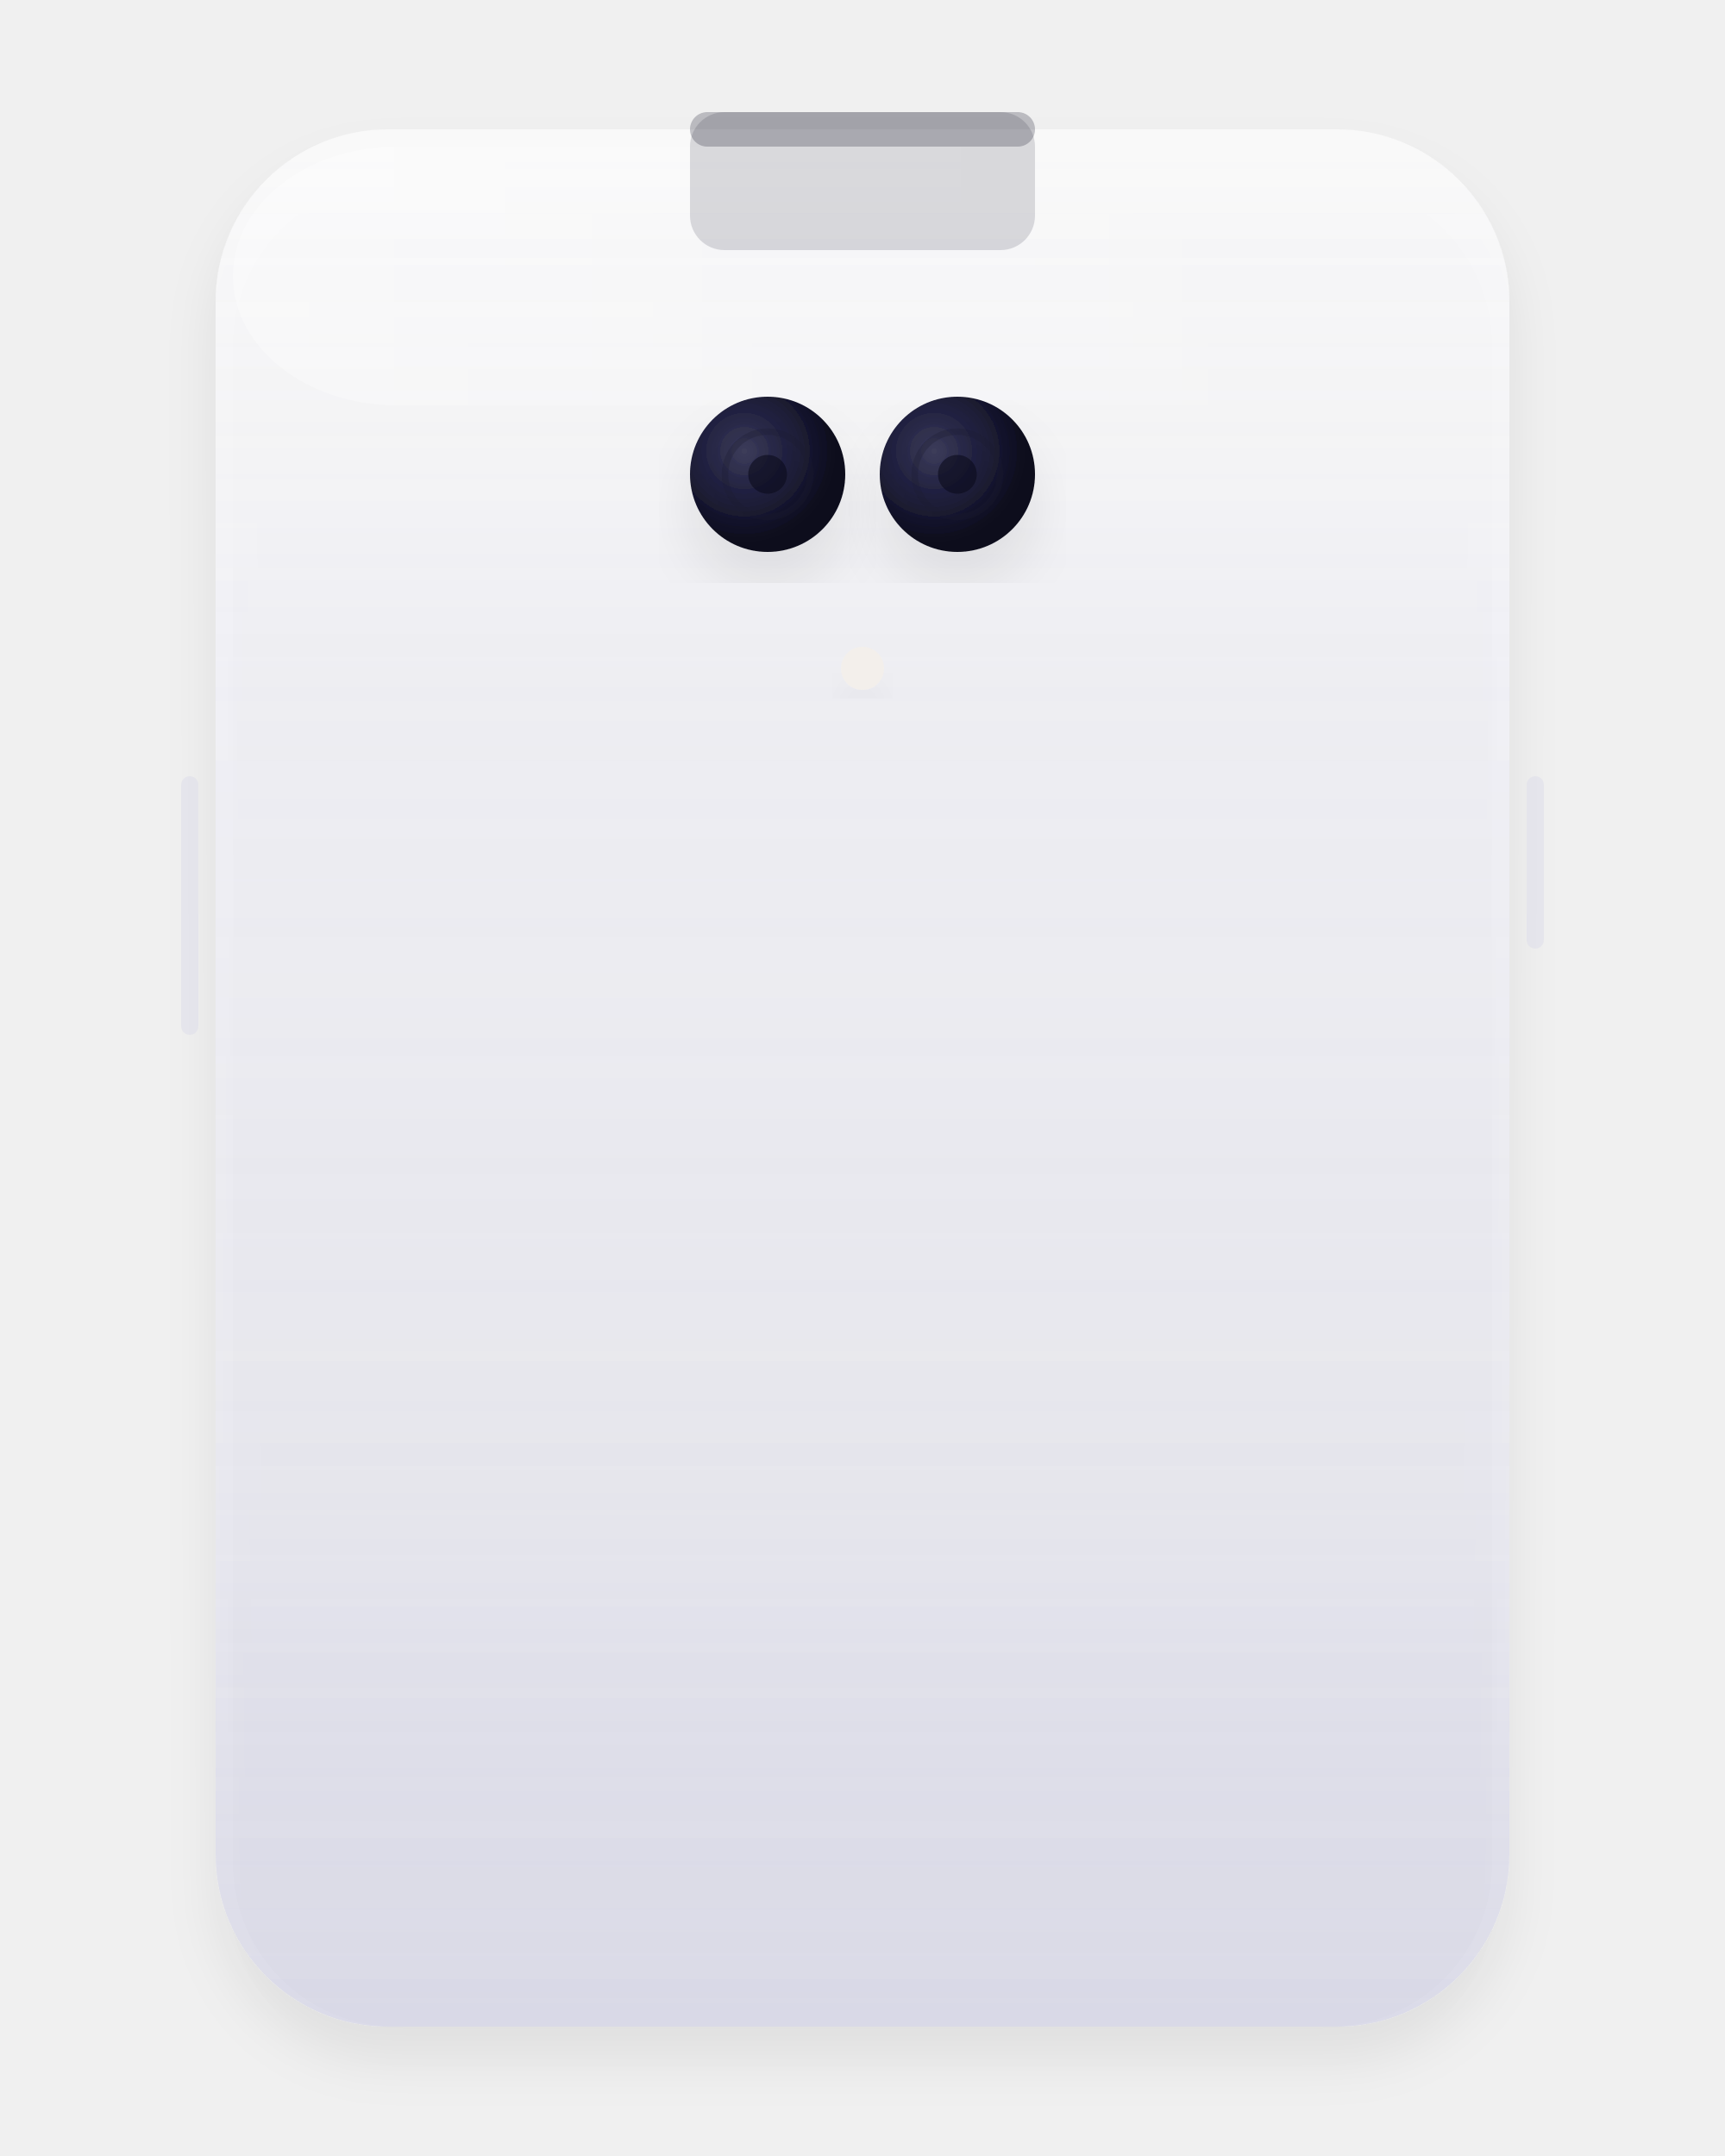
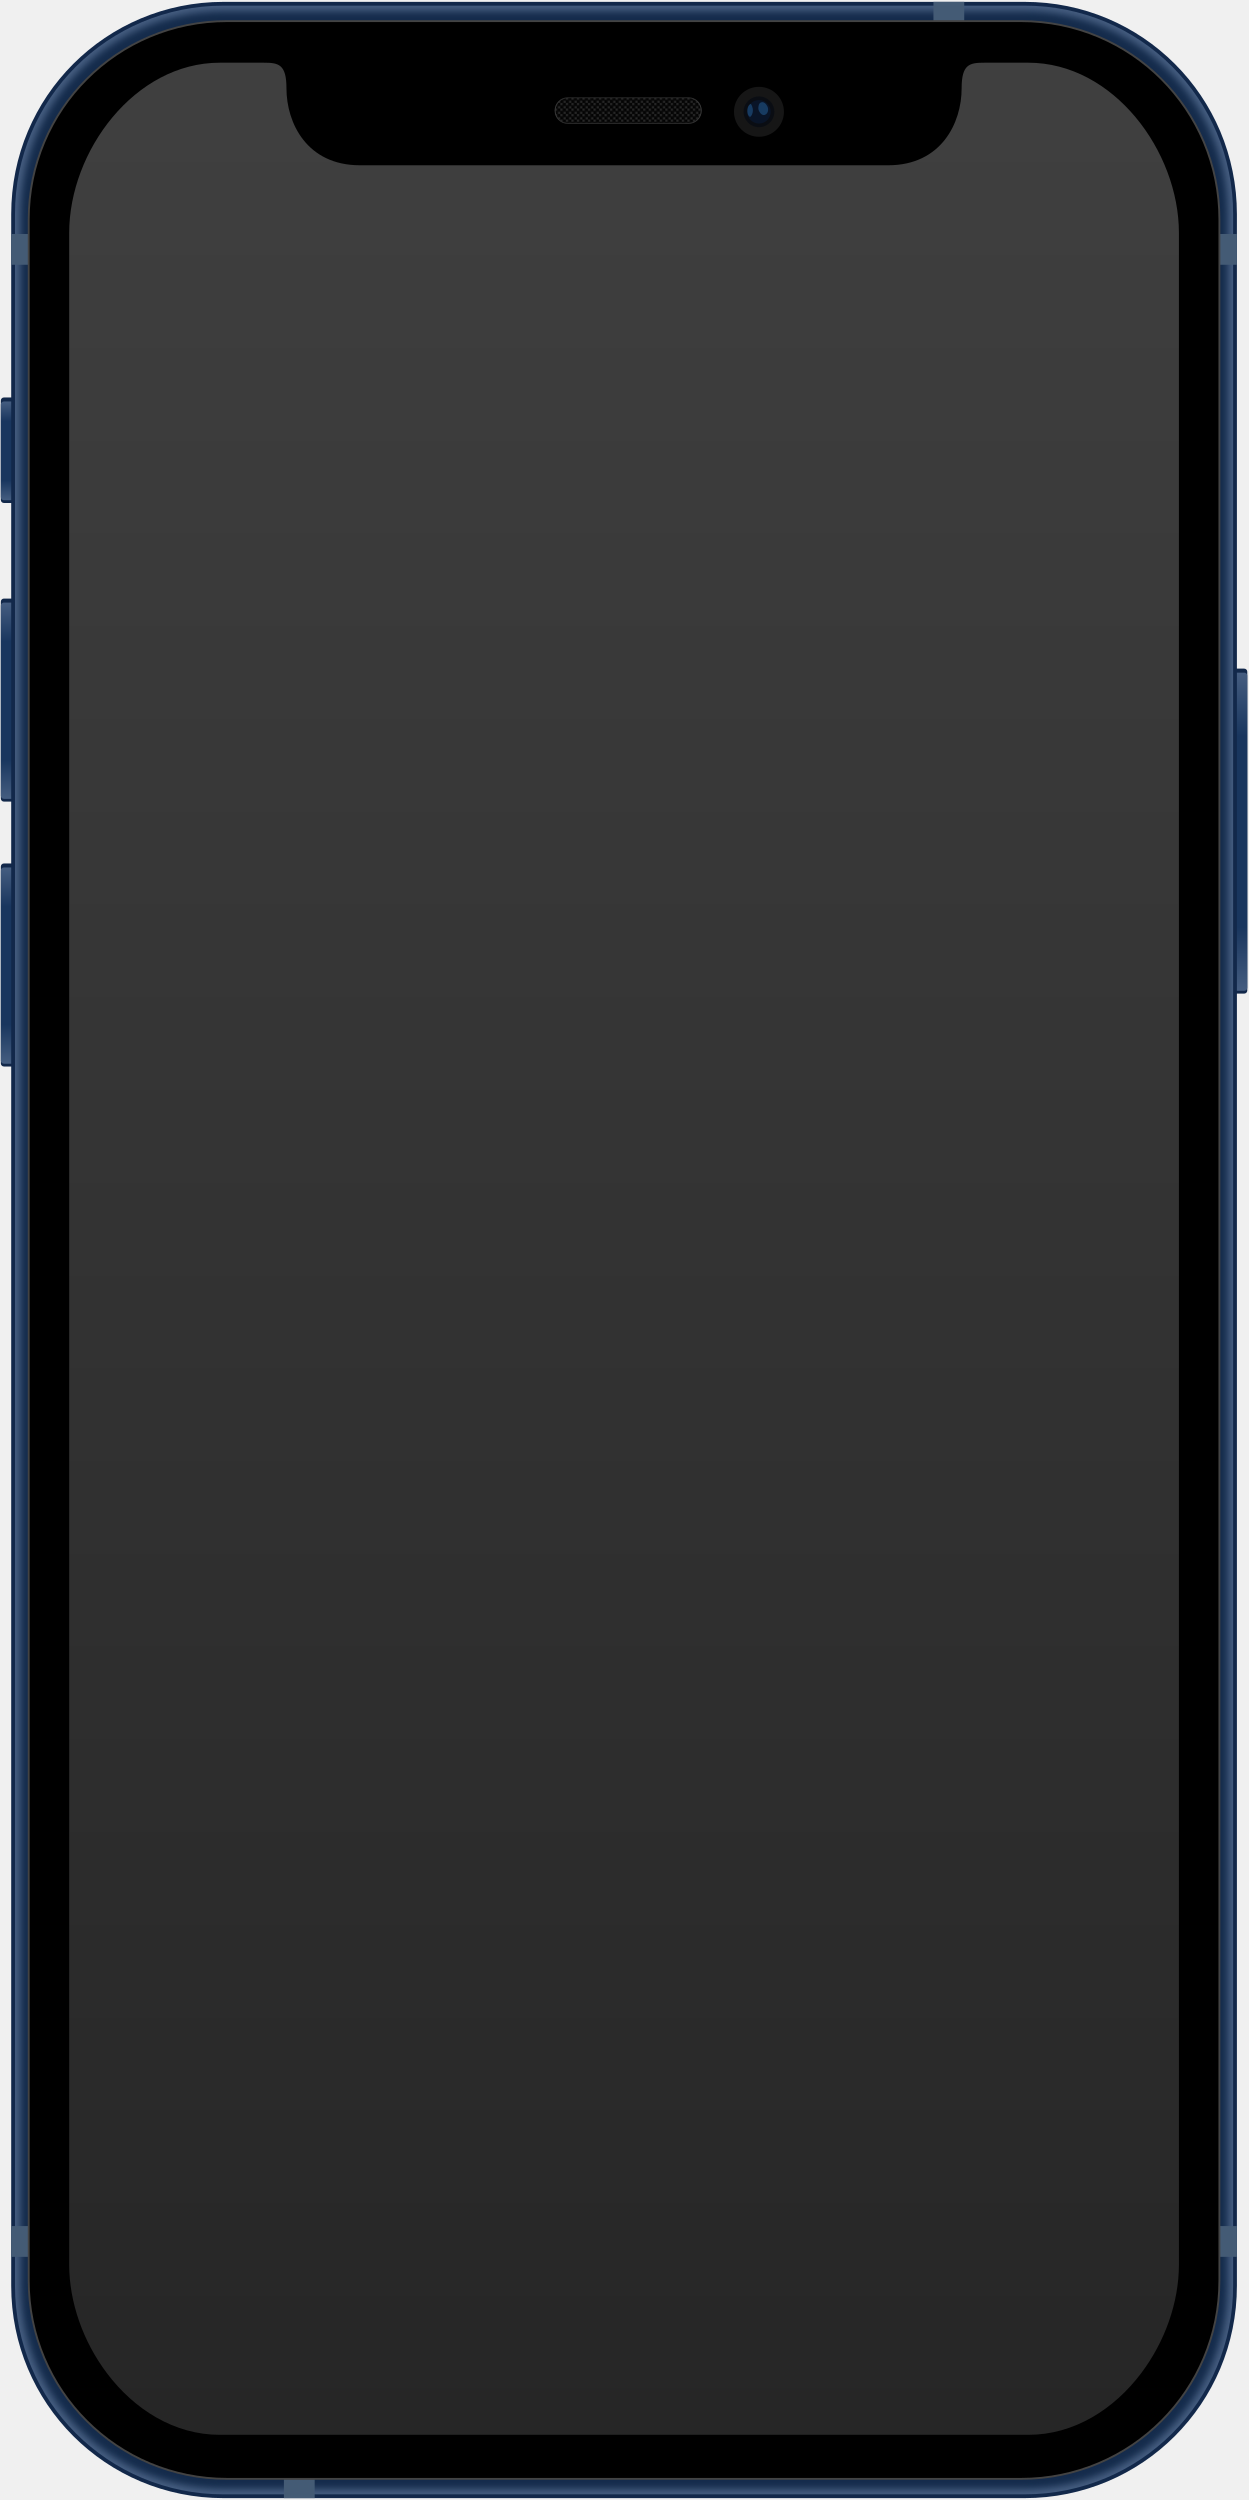
- <svg xmlns="http://www.w3.org/2000/svg" viewBox="0 0 400 500" width="400" height="500" aria-hidden="true">
-   <defs>
-     <linearGradient id="phoneBodyGrad_iphone-12-mini" x1="0%" y1="0%" x2="0%" y2="100%">
-       <stop offset="0%" stop-color="#fafafa" stop-opacity="0.95" />
-       <stop offset="30%" stop-color="#f0f0f5" stop-opacity="0.9" />
-       <stop offset="70%" stop-color="#e8e8f0" stop-opacity="0.85" />
-       <stop offset="100%" stop-color="#d8d8e8" stop-opacity="0.8" />
+ <svg xmlns="http://www.w3.org/2000/svg" xmlns:xlink="http://www.w3.org/1999/xlink" width="330" height="661" viewBox="0 0 87.312 174.89" version="1.1" id="svg8">
+   <defs id="defs2">
+     <linearGradient id="linearGradient821">
+       <stop style="stop-color:#000000;stop-opacity:1;" offset="0" id="stop817" />
+       <stop style="stop-color:#000000;stop-opacity:0;" offset="1" id="stop819" />
    </linearGradient>
-     <radialGradient id="lensGrad_iphone-12-mini" cx="35%" cy="35%" r="60%">
-       <stop offset="0%" stop-color="#2a2a4a" stop-opacity="0.9" />
-       <stop offset="40%" stop-color="#1a1a3a" stop-opacity="0.95" />
-       <stop offset="100%" stop-color="#0a0a1a" stop-opacity="1" />
-     </radialGradient>
-     <filter id="phoneShadow_iphone-12-mini" x="-20%" y="-20%" width="140%" height="140%">
-       <feDropShadow dx="0" dy="8" stdDeviation="6" flood-color="#000000" flood-opacity="0.08" />
+     <clipPath clipPathUnits="userSpaceOnUse" id="clipPath4960">
+       <path style="color:#000000;display:inline;overflow:visible;visibility:visible;opacity:1;vector-effect:none;fill:#ebebeb;fill-opacity:1;fill-rule:nonzero;stroke:none;stroke-width:1.276;stroke-linecap:round;stroke-linejoin:miter;stroke-miterlimit:4;stroke-dasharray:none;stroke-dashoffset:0;stroke-opacity:1;marker:none;enable-background:accumulate" d="m 56.734,2.014 c -29.679,0 -53.572,23.894 -53.572,53.572 V 666.029 c 0,29.679 23.894,53.572 53.572,53.572 H 303.266 c 29.679,0 53.572,-23.894 53.572,-53.572 V 55.586 c 0,-29.679 -23.894,-53.572 -53.572,-53.572 z M 55.311,5.992 H 304.689 c 26.582,0 47.982,21.398 47.982,47.98 V 668.209 c 0,26.582 -21.4,47.982 -47.982,47.982 H 55.311 c -26.582,0 -47.982,-21.4 -47.982,-47.982 V 53.973 c 0,-26.582 21.4,-47.98 47.982,-47.98 z" id="path4962" />
+     </clipPath>
+     <clipPath clipPathUnits="userSpaceOnUse" id="clipPath5059">
+       <path style="color:#000000;display:inline;overflow:visible;visibility:visible;opacity:1;vector-effect:none;fill:#ebebeb;fill-opacity:1;fill-rule:nonzero;stroke:none;stroke-width:1.276;stroke-linecap:round;stroke-linejoin:miter;stroke-miterlimit:4;stroke-dasharray:none;stroke-dashoffset:0;stroke-opacity:1;marker:none;enable-background:accumulate" d="m 56.734,2.014 c -29.679,0 -53.572,23.894 -53.572,53.572 V 666.029 c 0,29.679 23.894,53.572 53.572,53.572 H 303.266 c 29.679,0 53.572,-23.894 53.572,-53.572 V 55.586 c 0,-29.679 -23.894,-53.572 -53.572,-53.572 z M 55.311,5.992 H 304.689 c 26.582,0 47.982,21.398 47.982,47.98 V 668.209 c 0,26.582 -21.4,47.982 -47.982,47.982 H 55.311 c -26.582,0 -47.982,-21.4 -47.982,-47.982 V 53.973 c 0,-26.582 21.4,-47.98 47.982,-47.98 z" id="path5061" />
+     </clipPath>
+     <clipPath clipPathUnits="userSpaceOnUse" id="clipPath5401">
+       <rect style="color:#000000;display:inline;overflow:visible;visibility:visible;opacity:1;vector-effect:none;fill:#000000;fill-opacity:1;fill-rule:nonzero;stroke:none;stroke-width:0.026;stroke-linecap:round;stroke-linejoin:miter;stroke-miterlimit:4;stroke-dasharray:none;stroke-dashoffset:0;stroke-opacity:1;marker:none;enable-background:accumulate" id="rect5403" width="4.377" height="7.417" x="-13.878" y="25.857" ry="0.451" />
+     </clipPath>
+     <clipPath clipPathUnits="userSpaceOnUse" id="clipPath5589">
+       <path id="path5591" d="M 0.451,39.688 C 0.201,39.688 0,39.889 0,40.139 v 12.913 c 0,0.25 0.201,0.451 0.451,0.451 H 3.925 c 0.25,0 0.451,-0.201 0.451,-0.451 V 40.139 c 0,-0.25 -0.201,-0.451 -0.451,-0.451 z" style="color:#000000;display:inline;overflow:visible;visibility:visible;opacity:1;vector-effect:none;fill:#000000;fill-opacity:1;fill-rule:nonzero;stroke:none;stroke-width:0.026;stroke-linecap:round;stroke-linejoin:miter;stroke-miterlimit:4;stroke-dasharray:none;stroke-dashoffset:0;stroke-opacity:1;marker:none;enable-background:accumulate" />
+     </clipPath>
+     <clipPath clipPathUnits="userSpaceOnUse" id="clipPath5589-7">
+       <path id="path5591-5" d="M 0.451,39.688 C 0.201,39.688 0,39.889 0,40.139 v 12.913 c 0,0.25 0.201,0.451 0.451,0.451 H 3.925 c 0.25,0 0.451,-0.201 0.451,-0.451 V 40.139 c 0,-0.25 -0.201,-0.451 -0.451,-0.451 z" style="color:#000000;display:inline;overflow:visible;visibility:visible;opacity:1;vector-effect:none;fill:#000000;fill-opacity:1;fill-rule:nonzero;stroke:none;stroke-width:0.026;stroke-linecap:round;stroke-linejoin:miter;stroke-miterlimit:4;stroke-dasharray:none;stroke-dashoffset:0;stroke-opacity:1;marker:none;enable-background:accumulate" />
+     </clipPath>
+     <clipPath clipPathUnits="userSpaceOnUse" id="clipPath5738">
+       <path id="path5740" d="m 0.451,39.688 c -0.25,0 -0.451,0.201 -0.451,0.451 v 20.945 c 0,0.25 0.201,0.451 0.451,0.451 H 3.925 c 0.25,0 0.451,-0.201 0.451,-0.451 V 40.139 c 0,-0.25 -0.201,-0.451 -0.451,-0.451 z" style="color:#000000;display:inline;overflow:visible;visibility:visible;opacity:1;vector-effect:none;fill:#000000;fill-opacity:1;fill-rule:nonzero;stroke:none;stroke-width:0.026;stroke-linecap:round;stroke-linejoin:miter;stroke-miterlimit:4;stroke-dasharray:none;stroke-dashoffset:0;stroke-opacity:1;marker:none;enable-background:accumulate" />
+     </clipPath>
+     <clipPath clipPathUnits="userSpaceOnUse" id="clipPath922">
+       <rect style="opacity:1;vector-effect:none;fill:#474747;fill-opacity:1;fill-rule:nonzero;stroke:none;stroke-width:2.406;stroke-linecap:butt;stroke-linejoin:miter;stroke-miterlimit:4;stroke-dasharray:none;stroke-dashoffset:0;stroke-opacity:1" id="rect924" width="77.202" height="33.545" x="-67.752" y="-14.212" />
+     </clipPath>
+     <clipPath clipPathUnits="userSpaceOnUse" id="clipPath972">
+       <rect style="opacity:1;vector-effect:none;fill:#29ec68;fill-opacity:0.659;fill-rule:nonzero;stroke:none;stroke-width:38.345;stroke-linecap:butt;stroke-linejoin:miter;stroke-miterlimit:4;stroke-dasharray:none;stroke-dashoffset:0;stroke-opacity:1" id="rect974" width="253.12" height="506.594" x="-527.82" y="-172.671" />
+     </clipPath>
+     <mask maskUnits="userSpaceOnUse" id="mask1062">
+       <path style="color:#000000;display:inline;overflow:visible;visibility:visible;opacity:1;vector-effect:none;fill:none;fill-opacity:1;fill-rule:nonzero;stroke:#ffffff;stroke-width:0.053;stroke-linecap:round;stroke-linejoin:miter;stroke-miterlimit:4;stroke-dasharray:none;stroke-dashoffset:0;stroke-opacity:1;marker:none;enable-background:accumulate" d="m 42.747,7.262 c -0.399,0 -0.72,0.321 -0.72,0.72 0,0.399 0.321,0.72 0.72,0.72 h 9.922 c 0.399,0 0.72,-0.321 0.72,-0.72 0,-0.399 -0.321,-0.72 -0.72,-0.72 z" id="path1064" />
+     </mask>
+     <pattern patternUnits="userSpaceOnUse" width="1.172" height="1.172" patternTransform="matrix(0.2645833,0,0,0.2645833,-76.44569,-5.781264)" id="pattern2874">
+       <g transform="matrix(3.779527,0,0,3.779527,288.9286,-26.72098)" id="g2781">
+         <rect style="opacity:1;vector-effect:none;fill:#212121;fill-opacity:1;fill-rule:nonzero;stroke:none;stroke-width:0.037;stroke-linecap:butt;stroke-linejoin:miter;stroke-miterlimit:4;stroke-dasharray:none;stroke-dashoffset:0;stroke-opacity:1" id="rect2730" width="0.155" height="0.155" x="-76.446" y="7.07" />
+         <rect style="display:inline;opacity:1;vector-effect:none;fill:#212121;fill-opacity:1;fill-rule:nonzero;stroke:none;stroke-width:0.037;stroke-linecap:butt;stroke-linejoin:miter;stroke-miterlimit:4;stroke-dasharray:none;stroke-dashoffset:0;stroke-opacity:1" id="rect2730-5" width="0.155" height="0.155" x="-76.291" y="7.225" />
+         <rect style="display:inline;opacity:1;vector-effect:none;fill:#060606;fill-opacity:1;fill-rule:nonzero;stroke:none;stroke-width:0.037;stroke-linecap:butt;stroke-linejoin:miter;stroke-miterlimit:4;stroke-dasharray:none;stroke-dashoffset:0;stroke-opacity:1" id="rect2730-5-5" width="0.155" height="0.155" x="-76.291" y="7.07" />
+         <rect style="display:inline;opacity:1;vector-effect:none;fill:#060606;fill-opacity:1;fill-rule:nonzero;stroke:none;stroke-width:0.037;stroke-linecap:butt;stroke-linejoin:miter;stroke-miterlimit:4;stroke-dasharray:none;stroke-dashoffset:0;stroke-opacity:1" id="rect2730-5-5-0" width="0.155" height="0.155" x="-76.446" y="7.225" />
+       </g>
+     </pattern>
+     <clipPath clipPathUnits="userSpaceOnUse" id="clipPath5738-4">
+       <path id="path5740-9" d="m 0.451,39.688 c -0.25,0 -0.451,0.201 -0.451,0.451 v 20.945 c 0,0.25 0.201,0.451 0.451,0.451 H 3.925 c 0.25,0 0.451,-0.201 0.451,-0.451 V 40.139 c 0,-0.25 -0.201,-0.451 -0.451,-0.451 z" style="color:#000000;display:inline;overflow:visible;visibility:visible;opacity:1;vector-effect:none;fill:#000000;fill-opacity:1;fill-rule:nonzero;stroke:none;stroke-width:0.026;stroke-linecap:round;stroke-linejoin:miter;stroke-miterlimit:4;stroke-dasharray:none;stroke-dashoffset:0;stroke-opacity:1;marker:none;enable-background:accumulate" />
+     </clipPath>
+     <clipPath clipPathUnits="userSpaceOnUse" id="clipPath5401-9">
+       <rect style="color:#000000;display:inline;overflow:visible;visibility:visible;opacity:1;vector-effect:none;fill:#000000;fill-opacity:1;fill-rule:nonzero;stroke:none;stroke-width:0.026;stroke-linecap:round;stroke-linejoin:miter;stroke-miterlimit:4;stroke-dasharray:none;stroke-dashoffset:0;stroke-opacity:1;marker:none;enable-background:accumulate" id="rect5403-9" width="4.377" height="7.417" x="-13.878" y="25.857" ry="0.451" />
+     </clipPath>
+     <clipPath clipPathUnits="userSpaceOnUse" id="clipPath5589-3">
+       <path id="path5591-6" d="M 0.451,39.688 C 0.201,39.688 0,39.889 0,40.139 v 12.913 c 0,0.25 0.201,0.451 0.451,0.451 H 3.925 c 0.25,0 0.451,-0.201 0.451,-0.451 V 40.139 c 0,-0.25 -0.201,-0.451 -0.451,-0.451 z" style="color:#000000;display:inline;overflow:visible;visibility:visible;opacity:1;vector-effect:none;fill:#000000;fill-opacity:1;fill-rule:nonzero;stroke:none;stroke-width:0.026;stroke-linecap:round;stroke-linejoin:miter;stroke-miterlimit:4;stroke-dasharray:none;stroke-dashoffset:0;stroke-opacity:1;marker:none;enable-background:accumulate" />
+     </clipPath>
+     <clipPath clipPathUnits="userSpaceOnUse" id="clipPath5589-7-8">
+       <path id="path5591-5-3" d="M 0.451,39.688 C 0.201,39.688 0,39.889 0,40.139 v 12.913 c 0,0.25 0.201,0.451 0.451,0.451 H 3.925 c 0.25,0 0.451,-0.201 0.451,-0.451 V 40.139 c 0,-0.25 -0.201,-0.451 -0.451,-0.451 z" style="color:#000000;display:inline;overflow:visible;visibility:visible;opacity:1;vector-effect:none;fill:#000000;fill-opacity:1;fill-rule:nonzero;stroke:none;stroke-width:0.026;stroke-linecap:round;stroke-linejoin:miter;stroke-miterlimit:4;stroke-dasharray:none;stroke-dashoffset:0;stroke-opacity:1;marker:none;enable-background:accumulate" />
+     </clipPath>
+     <clipPath clipPathUnits="userSpaceOnUse" id="clipPath4960-5">
+       <path style="color:#000000;display:inline;overflow:visible;visibility:visible;opacity:1;vector-effect:none;fill:#ebebeb;fill-opacity:1;fill-rule:nonzero;stroke:none;stroke-width:1.276;stroke-linecap:round;stroke-linejoin:miter;stroke-miterlimit:4;stroke-dasharray:none;stroke-dashoffset:0;stroke-opacity:1;marker:none;enable-background:accumulate" d="m 56.734,2.014 c -29.679,0 -53.572,23.894 -53.572,53.572 V 666.029 c 0,29.679 23.894,53.572 53.572,53.572 H 303.266 c 29.679,0 53.572,-23.894 53.572,-53.572 V 55.586 c 0,-29.679 -23.894,-53.572 -53.572,-53.572 z M 55.311,5.992 H 304.689 c 26.582,0 47.982,21.398 47.982,47.98 V 668.209 c 0,26.582 -21.4,47.982 -47.982,47.982 H 55.311 c -26.582,0 -47.982,-21.4 -47.982,-47.982 V 53.973 c 0,-26.582 21.4,-47.98 47.982,-47.98 z" id="path4962-4" />
+     </clipPath>
+     <pattern patternUnits="userSpaceOnUse" width="1.172" height="1.172" patternTransform="matrix(0.2645833,0,0,0.2645833,-76.44569,-5.781264)" id="pattern2874-7">
+       <g transform="matrix(3.779527,0,0,3.779527,288.9286,-26.72098)" id="g2781-1">
+         <rect style="opacity:1;vector-effect:none;fill:#212121;fill-opacity:1;fill-rule:nonzero;stroke:none;stroke-width:0.037;stroke-linecap:butt;stroke-linejoin:miter;stroke-miterlimit:4;stroke-dasharray:none;stroke-dashoffset:0;stroke-opacity:1" id="rect2730-3" width="0.155" height="0.155" x="-76.446" y="7.07" />
+         <rect style="display:inline;opacity:1;vector-effect:none;fill:#212121;fill-opacity:1;fill-rule:nonzero;stroke:none;stroke-width:0.037;stroke-linecap:butt;stroke-linejoin:miter;stroke-miterlimit:4;stroke-dasharray:none;stroke-dashoffset:0;stroke-opacity:1" id="rect2730-5-8" width="0.155" height="0.155" x="-76.291" y="7.225" />
+         <rect style="display:inline;opacity:1;vector-effect:none;fill:#060606;fill-opacity:1;fill-rule:nonzero;stroke:none;stroke-width:0.037;stroke-linecap:butt;stroke-linejoin:miter;stroke-miterlimit:4;stroke-dasharray:none;stroke-dashoffset:0;stroke-opacity:1" id="rect2730-5-5-1" width="0.155" height="0.155" x="-76.291" y="7.07" />
+         <rect style="display:inline;opacity:1;vector-effect:none;fill:#060606;fill-opacity:1;fill-rule:nonzero;stroke:none;stroke-width:0.037;stroke-linecap:butt;stroke-linejoin:miter;stroke-miterlimit:4;stroke-dasharray:none;stroke-dashoffset:0;stroke-opacity:1" id="rect2730-5-5-0-1" width="0.155" height="0.155" x="-76.446" y="7.225" />
+       </g>
+     </pattern>
+     <clipPath clipPathUnits="userSpaceOnUse" id="clipPath948">
+       <rect style="opacity:1;vector-effect:none;fill:#000000;fill-opacity:1;fill-rule:nonzero;stroke:none;stroke-width:0.784;stroke-linecap:butt;stroke-linejoin:miter;stroke-miterlimit:4;stroke-dasharray:none;stroke-dashoffset:0;stroke-opacity:1" id="rect950" width="161.206" height="317.74" x="-280.931" y="-83.752" />
+     </clipPath>
+     <clipPath clipPathUnits="userSpaceOnUse" id="clipPath967">
+       <rect style="fill:#6ecb55;fill-opacity:0.54;stroke:none;stroke-width:0.405;stroke-linecap:round;stroke-linejoin:round" id="rect969" width="84.889" height="172.105" x="81.619" y="-32.79" />
+     </clipPath>
+     <mask maskUnits="userSpaceOnUse" id="mask2042">
+       <path style="color:#000000;display:inline;overflow:visible;visibility:visible;opacity:1;vector-effect:none;fill:none;fill-opacity:1;fill-rule:nonzero;stroke:#ffffff;stroke-width:0.063;stroke-linecap:round;stroke-linejoin:miter;stroke-miterlimit:4;stroke-dasharray:none;stroke-dashoffset:0;stroke-opacity:1;marker:none;enable-background:accumulate" d="m 43.128,7.262 c -0.559,0 -1.009,0.321 -1.009,0.72 0,0.399 0.45,0.72 1.009,0.72 h 9.482 c 0.559,0 1.009,-0.321 1.009,-0.72 0,-0.399 -0.45,-0.72 -1.009,-0.72 z" id="path2044" />
+     </mask>
+     <clipPath clipPathUnits="userSpaceOnUse" id="clipPath2353">
+       <rect style="display:inline;fill:none;fill-opacity:1;stroke:none;stroke-width:1;stroke-linecap:round;stroke-linejoin:round;stroke-miterlimit:4;stroke-dasharray:none;stroke-opacity:1" id="rect2355" width="355.617" height="728.326" x="2.192" y="-3.163" ry="55.641" />
+     </clipPath>
+     <clipPath clipPathUnits="userSpaceOnUse" id="clipPath2353-4">
+       <rect style="display:inline;fill:none;fill-opacity:1;stroke:none;stroke-width:1;stroke-linecap:round;stroke-linejoin:round;stroke-miterlimit:4;stroke-dasharray:none;stroke-opacity:1" id="rect2355-5" width="355.617" height="728.326" x="2.192" y="-3.163" ry="55.641" />
+     </clipPath>
+     <pattern patternUnits="userSpaceOnUse" width="1.172" height="1.172" patternTransform="matrix(0.2645833,0,0,0.2645833,-76.44569,-5.781264)" id="pattern2874-7-5">
+       <g transform="matrix(3.779527,0,0,3.779527,288.9286,-26.72098)" id="g2781-1-5">
+         <rect style="opacity:1;vector-effect:none;fill:#212121;fill-opacity:1;fill-rule:nonzero;stroke:none;stroke-width:0.037;stroke-linecap:butt;stroke-linejoin:miter;stroke-miterlimit:4;stroke-dasharray:none;stroke-dashoffset:0;stroke-opacity:1" id="rect2730-3-8" width="0.155" height="0.155" x="-76.446" y="7.07" />
+         <rect style="display:inline;opacity:1;vector-effect:none;fill:#212121;fill-opacity:1;fill-rule:nonzero;stroke:none;stroke-width:0.037;stroke-linecap:butt;stroke-linejoin:miter;stroke-miterlimit:4;stroke-dasharray:none;stroke-dashoffset:0;stroke-opacity:1" id="rect2730-5-8-4" width="0.155" height="0.155" x="-76.291" y="7.225" />
+         <rect style="display:inline;opacity:1;vector-effect:none;fill:#060606;fill-opacity:1;fill-rule:nonzero;stroke:none;stroke-width:0.037;stroke-linecap:butt;stroke-linejoin:miter;stroke-miterlimit:4;stroke-dasharray:none;stroke-dashoffset:0;stroke-opacity:1" id="rect2730-5-5-1-0" width="0.155" height="0.155" x="-76.291" y="7.07" />
+         <rect style="display:inline;opacity:1;vector-effect:none;fill:#060606;fill-opacity:1;fill-rule:nonzero;stroke:none;stroke-width:0.037;stroke-linecap:butt;stroke-linejoin:miter;stroke-miterlimit:4;stroke-dasharray:none;stroke-dashoffset:0;stroke-opacity:1" id="rect2730-5-5-0-1-9" width="0.155" height="0.155" x="-76.446" y="7.225" />
+       </g>
+     </pattern>
+     <mask maskUnits="userSpaceOnUse" id="mask2042-2">
+       <path style="color:#000000;display:inline;overflow:visible;visibility:visible;opacity:1;vector-effect:none;fill:none;fill-opacity:1;fill-rule:nonzero;stroke:#ffffff;stroke-width:0.063;stroke-linecap:round;stroke-linejoin:miter;stroke-miterlimit:4;stroke-dasharray:none;stroke-dashoffset:0;stroke-opacity:1;marker:none;enable-background:accumulate" d="m 43.128,7.262 c -0.559,0 -1.009,0.321 -1.009,0.72 0,0.399 0.45,0.72 1.009,0.72 h 9.482 c 0.559,0 1.009,-0.321 1.009,-0.72 0,-0.399 -0.45,-0.72 -1.009,-0.72 z" id="path2044-8" />
+     </mask>
+     <clipPath clipPathUnits="userSpaceOnUse" id="clipPath2898">
+       <rect style="fill:#404040;fill-opacity:1;stroke:none;stroke-width:3.173;stroke-linecap:round;stroke-linejoin:round;stroke-miterlimit:4;stroke-dasharray:none;stroke-opacity:1" id="rect2900" width="47.329" height="95.593" x="-261.86" y="-87.533" />
+     </clipPath>
+     <clipPath clipPathUnits="userSpaceOnUse" id="clipPath2918">
+       <rect style="fill:#404040;fill-opacity:1;stroke:none;stroke-width:1.873;stroke-linecap:round;stroke-linejoin:round;stroke-miterlimit:4;stroke-dasharray:none;stroke-opacity:1" id="rect2920" width="24.396" height="95.373" x="-148.082" y="31.03" />
+     </clipPath>
+     <pattern patternUnits="userSpaceOnUse" width="1.172" height="1.172" patternTransform="matrix(0.2645833,0,0,0.2645833,-76.44569,-5.781264)" id="pattern2874-7-5-5">
+       <g transform="matrix(3.779527,0,0,3.779527,288.9286,-26.72098)" id="g2781-1-5-9">
+         <rect style="opacity:1;vector-effect:none;fill:#212121;fill-opacity:1;fill-rule:nonzero;stroke:none;stroke-width:0.037;stroke-linecap:butt;stroke-linejoin:miter;stroke-miterlimit:4;stroke-dasharray:none;stroke-dashoffset:0;stroke-opacity:1" id="rect2730-3-8-4" width="0.155" height="0.155" x="-76.446" y="7.07" />
+         <rect style="display:inline;opacity:1;vector-effect:none;fill:#212121;fill-opacity:1;fill-rule:nonzero;stroke:none;stroke-width:0.037;stroke-linecap:butt;stroke-linejoin:miter;stroke-miterlimit:4;stroke-dasharray:none;stroke-dashoffset:0;stroke-opacity:1" id="rect2730-5-8-4-0" width="0.155" height="0.155" x="-76.291" y="7.225" />
+         <rect style="display:inline;opacity:1;vector-effect:none;fill:#060606;fill-opacity:1;fill-rule:nonzero;stroke:none;stroke-width:0.037;stroke-linecap:butt;stroke-linejoin:miter;stroke-miterlimit:4;stroke-dasharray:none;stroke-dashoffset:0;stroke-opacity:1" id="rect2730-5-5-1-0-5" width="0.155" height="0.155" x="-76.291" y="7.07" />
+         <rect style="display:inline;opacity:1;vector-effect:none;fill:#060606;fill-opacity:1;fill-rule:nonzero;stroke:none;stroke-width:0.037;stroke-linecap:butt;stroke-linejoin:miter;stroke-miterlimit:4;stroke-dasharray:none;stroke-dashoffset:0;stroke-opacity:1" id="rect2730-5-5-0-1-9-0" width="0.155" height="0.155" x="-76.446" y="7.225" />
+       </g>
+     </pattern>
+     <mask maskUnits="userSpaceOnUse" id="mask2042-2-4">
+       <path style="color:#000000;display:inline;overflow:visible;visibility:visible;opacity:1;vector-effect:none;fill:none;fill-opacity:1;fill-rule:nonzero;stroke:#ffffff;stroke-width:0.063;stroke-linecap:round;stroke-linejoin:miter;stroke-miterlimit:4;stroke-dasharray:none;stroke-dashoffset:0;stroke-opacity:1;marker:none;enable-background:accumulate" d="m 43.128,7.262 c -0.559,0 -1.009,0.321 -1.009,0.72 0,0.399 0.45,0.72 1.009,0.72 h 9.482 c 0.559,0 1.009,-0.321 1.009,-0.72 0,-0.399 -0.45,-0.72 -1.009,-0.72 z" id="path2044-8-2" />
+     </mask>
+     <clipPath clipPathUnits="userSpaceOnUse" id="clipPath2353-4-0">
+       <rect style="display:inline;fill:none;fill-opacity:1;stroke:none;stroke-width:1;stroke-linecap:round;stroke-linejoin:round;stroke-miterlimit:4;stroke-dasharray:none;stroke-opacity:1" id="rect2355-5-9" width="355.617" height="728.326" x="2.192" y="-3.163" ry="55.641" />
+     </clipPath>
+     <filter style="color-interpolation-filters:sRGB" id="filter2409" x="-0.007" width="1.013" y="-0.003" height="1.006">
+       <feGaussianBlur stdDeviation="0.969" id="feGaussianBlur2411" />
    </filter>
-     <linearGradient id="phoneBodyGrad_iphone-12-mini_highlight" x1="0%" y1="0%" x2="100%" y2="0%">
-       <stop offset="0%" stop-color="#ffffff" stop-opacity="0.3" />
-       <stop offset="50%" stop-color="#ffffff" stop-opacity="0.1" />
-       <stop offset="100%" stop-color="#ffffff" stop-opacity="0" />
+     <linearGradient xlink:href="#linearGradient2460" id="linearGradient2462-4" x1="-0.696" y1="29.932" x2="-0.696" y2="43.663" gradientUnits="userSpaceOnUse" gradientTransform="translate(3.424729,12.22157)" />
+     <linearGradient id="linearGradient2460">
+       <stop style="stop-color:#455d80;stop-opacity:1;" offset="0" id="stop2456" />
+       <stop style="stop-color:#19365e;stop-opacity:1" offset="0.2" id="stop2468" />
+       <stop style="stop-color:#19365e;stop-opacity:1" offset="0.8" id="stop2466" />
+       <stop style="stop-color:#455d80;stop-opacity:1" offset="1" id="stop2458" />
+     </linearGradient>
+     <linearGradient xlink:href="#linearGradient2460" id="linearGradient2462-4-3" x1="-0.696" y1="29.932" x2="-0.696" y2="43.663" gradientUnits="userSpaceOnUse" gradientTransform="translate(3.424729,30.75217)" />
+     <linearGradient xlink:href="#linearGradient2460" id="linearGradient2462" x1="-0.696" y1="29.932" x2="-0.696" y2="36.839" gradientUnits="userSpaceOnUse" gradientTransform="translate(3.424729,-1.846364)" />
+     <filter style="color-interpolation-filters:sRGB" id="filter5343" x="-0.192" width="1.385" y="-0.082" height="1.165">
+       <feGaussianBlur stdDeviation="0.031" id="feGaussianBlur5345" />
+     </filter>
+     <filter style="color-interpolation-filters:sRGB" id="filter5347" x="-0.109" width="1.218" y="-0.082" height="1.165">
+       <feGaussianBlur stdDeviation="0.031" id="feGaussianBlur5349" />
+     </filter>
+     <pattern patternTransform="matrix(0.3342432,0,0,0.3342432,-106.9884,-8.849653)" id="pattern3129" xlink:href="#pattern2874-7-5-5-0" />
+     <pattern patternUnits="userSpaceOnUse" width="1.172" height="1.172" patternTransform="matrix(0.2645833,0,0,0.2645833,-76.44569,-5.781264)" id="pattern2874-7-5-5-0">
+       <g transform="matrix(3.779527,0,0,3.779527,288.9286,-26.72098)" id="g2781-1-5-9-0">
+         <rect style="opacity:1;vector-effect:none;fill:#212121;fill-opacity:1;fill-rule:nonzero;stroke:none;stroke-width:0.037;stroke-linecap:butt;stroke-linejoin:miter;stroke-miterlimit:4;stroke-dasharray:none;stroke-dashoffset:0;stroke-opacity:1" id="rect2730-3-8-4-2" width="0.155" height="0.155" x="-76.446" y="7.07" />
+         <rect style="display:inline;opacity:1;vector-effect:none;fill:#212121;fill-opacity:1;fill-rule:nonzero;stroke:none;stroke-width:0.037;stroke-linecap:butt;stroke-linejoin:miter;stroke-miterlimit:4;stroke-dasharray:none;stroke-dashoffset:0;stroke-opacity:1" id="rect2730-5-8-4-0-7" width="0.155" height="0.155" x="-76.291" y="7.225" />
+         <rect style="display:inline;opacity:1;vector-effect:none;fill:#060606;fill-opacity:1;fill-rule:nonzero;stroke:none;stroke-width:0.037;stroke-linecap:butt;stroke-linejoin:miter;stroke-miterlimit:4;stroke-dasharray:none;stroke-dashoffset:0;stroke-opacity:1" id="rect2730-5-5-1-0-5-0" width="0.155" height="0.155" x="-76.291" y="7.07" />
+         <rect style="display:inline;opacity:1;vector-effect:none;fill:#060606;fill-opacity:1;fill-rule:nonzero;stroke:none;stroke-width:0.037;stroke-linecap:butt;stroke-linejoin:miter;stroke-miterlimit:4;stroke-dasharray:none;stroke-dashoffset:0;stroke-opacity:1" id="rect2730-5-5-0-1-9-0-2" width="0.155" height="0.155" x="-76.446" y="7.225" />
+       </g>
+     </pattern>
+     <mask maskUnits="userSpaceOnUse" id="mask2042-2-4-6">
+       <path style="color:#000000;display:inline;overflow:visible;visibility:visible;opacity:1;vector-effect:none;fill:none;fill-opacity:1;fill-rule:nonzero;stroke:#ffffff;stroke-width:0.063;stroke-linecap:round;stroke-linejoin:miter;stroke-miterlimit:4;stroke-dasharray:none;stroke-dashoffset:0;stroke-opacity:1;marker:none;enable-background:accumulate" d="m 43.128,7.262 c -0.559,0 -1.009,0.321 -1.009,0.72 0,0.399 0.45,0.72 1.009,0.72 h 9.482 c 0.559,0 1.009,-0.321 1.009,-0.72 0,-0.399 -0.45,-0.72 -1.009,-0.72 z" id="path2044-8-2-8" />
+     </mask>
+     <filter style="color-interpolation-filters:sRGB" id="filter1214" x="-0.1" width="1.199" y="-2.567" height="6.133">
+       <feGaussianBlur stdDeviation="0.491" id="feGaussianBlur1216" />
+     </filter>
+     <linearGradient xlink:href="#linearGradient2460" id="linearGradient2462-4-1" x1="-0.696" y1="29.932" x2="-0.696" y2="52.202" gradientUnits="userSpaceOnUse" gradientTransform="translate(96.56184,17.12275)" />
+     <linearGradient xlink:href="#linearGradient2650" id="linearGradient2652-6" x1="64.657" y1="0.377" x2="64.657" y2="187.599" gradientUnits="userSpaceOnUse" gradientTransform="matrix(0.893923,0,0,0.9010571,10.49684,1.294571)" />
+     <linearGradient id="linearGradient2650">
+       <stop style="stop-color:#404040;stop-opacity:1" offset="0" id="stop2646" />
+       <stop style="stop-color:#262626;stop-opacity:1" offset="1" id="stop2648" />
    </linearGradient>
  </defs>
-   <rect x="54" y="42" width="292" height="428" rx="38" fill="#000000" opacity="0.06" filter="url(#phoneShadow_iphone-12-mini)" />
-   <rect x="50" y="30" width="300" height="440" rx="40" fill="url(#phoneBodyGrad_iphone-12-mini)" filter="url(#phoneShadow_iphone-12-mini)" />
-   <rect x="54" y="34" width="292" height="60" rx="38" fill="url(#phoneBodyGrad_iphone-12-mini_highlight)" />
-   <rect x="160" y="26" width="80" height="32" rx="8" fill="#1a1a2e" opacity="0.15" />
-   <rect x="160" y="26" width="80" height="8" rx="4" fill="#1a1a2e" opacity="0.25" />
-   <circle cx="178" cy="110" r="18" fill="url(#lensGrad_iphone-12-mini)" filter="url(#phoneShadow_iphone-12-mini)" />
-   <circle cx="178" cy="110" r="9.9" fill="none" stroke="#1a1a2e" stroke-width="1.5" opacity="0.3" />
-   <circle cx="178" cy="110" r="4.5" fill="#0a0a1a" opacity="0.6" />
-   <circle cx="222" cy="110" r="18" fill="url(#lensGrad_iphone-12-mini)" filter="url(#phoneShadow_iphone-12-mini)" />
-   <circle cx="222" cy="110" r="9.9" fill="none" stroke="#1a1a2e" stroke-width="1.5" opacity="0.3" />
-   <circle cx="222" cy="110" r="4.5" fill="#0a0a1a" opacity="0.6" />
-   <circle cx="200" cy="155" r="5" fill="#f5f0e8" opacity="0.7" filter="url(#phoneShadow_iphone-12-mini)" />
-   <rect x="42" y="180" width="4" height="60" rx="2" fill="#d8d8e8" opacity="0.4" />
-   <rect x="354" y="180" width="4" height="40" rx="2" fill="#d8d8e8" opacity="0.4" />
+   <path id="rect2415-6-8" style="display:inline;fill:#12284a;fill-opacity:1;stroke:none;stroke-width:1.032;stroke-linecap:round;stroke-linejoin:round;stroke-miterlimit:4;stroke-dasharray:none;stroke-opacity:1" d="m 84.8,46.775 h 2.24 c 0.119,0 0.215,0.096 0.215,0.215 V 69.293 c 0,0.119 -0.096,0.215 -0.215,0.215 h -2.24 c -0.119,0 -0.215,-0.096 -0.215,-0.215 V 46.991 c 0,-0.119 0.096,-0.215 0.215,-0.215 z" />
+   <path id="rect2415-4-9-9" style="display:inline;fill:url(#linearGradient2462-4-1);fill-opacity:1;stroke:none;stroke-width:1.032;stroke-linecap:round;stroke-linejoin:round;stroke-miterlimit:4;stroke-dasharray:none;stroke-opacity:1" d="m 84.8,47.055 h 2.24 c 0.119,0 0.215,0.096 0.215,0.215 v 21.829 c 0,0.119 -0.096,0.215 -0.215,0.215 h -2.24 c -0.119,0 -0.215,-0.096 -0.215,-0.215 V 47.271 c 0,-0.119 0.096,-0.215 0.215,-0.215 z" />
+   <path id="rect2415-6" style="display:inline;fill:#12284a;fill-opacity:1;stroke:none;stroke-width:1.032;stroke-linecap:round;stroke-linejoin:round;stroke-miterlimit:4;stroke-dasharray:none;stroke-opacity:1" d="M 0.273,41.874 H 2.513 c 0.119,0 0.215,0.096 0.215,0.215 v 13.773 c 0,0.119 -0.096,0.215 -0.215,0.215 H 0.273 c -0.119,0 -0.215,-0.096 -0.215,-0.215 V 42.089 c 0,-0.119 0.096,-0.215 0.215,-0.215 z" />
+   <path id="rect2415-4-9" style="display:inline;fill:url(#linearGradient2462-4);fill-opacity:1;stroke:none;stroke-width:1.032;stroke-linecap:round;stroke-linejoin:round;stroke-miterlimit:4;stroke-dasharray:none;stroke-opacity:1" d="M 0.273,42.154 H 2.513 c 0.119,0 0.215,0.096 0.215,0.215 V 55.669 c 0,0.119 -0.096,0.215 -0.215,0.215 H 0.273 c -0.119,0 -0.215,-0.096 -0.215,-0.215 V 42.369 c 0,-0.119 0.096,-0.215 0.215,-0.215 z" />
+   <path id="rect2415-6-0" style="display:inline;fill:#12284a;fill-opacity:1;stroke:none;stroke-width:1.032;stroke-linecap:round;stroke-linejoin:round;stroke-miterlimit:4;stroke-dasharray:none;stroke-opacity:1" d="M 0.273,60.405 H 2.513 c 0.119,0 0.215,0.096 0.215,0.215 v 13.773 c 0,0.119 -0.096,0.215 -0.215,0.215 H 0.273 c -0.119,0 -0.215,-0.096 -0.215,-0.215 V 60.62 c 0,-0.119 0.096,-0.215 0.215,-0.215 z" />
+   <path id="rect2415-4-9-6" style="display:inline;fill:url(#linearGradient2462-4-3);fill-opacity:1;stroke:none;stroke-width:1.032;stroke-linecap:round;stroke-linejoin:round;stroke-miterlimit:4;stroke-dasharray:none;stroke-opacity:1" d="M 0.273,60.685 H 2.513 c 0.119,0 0.215,0.096 0.215,0.215 v 13.299 c 0,0.119 -0.096,0.215 -0.215,0.215 H 0.273 c -0.119,0 -0.215,-0.096 -0.215,-0.215 v -13.299 c 0,-0.119 0.096,-0.215 0.215,-0.215 z" />
+   <rect style="display:inline;fill:#12284a;fill-opacity:1;stroke:none;stroke-width:1.032;stroke-linecap:round;stroke-linejoin:round;stroke-miterlimit:4;stroke-dasharray:none;stroke-opacity:1" id="rect2415" width="2.671" height="7.381" x="0.057" y="27.806" ry="0.215" />
+   <rect style="display:inline;fill:url(#linearGradient2462);fill-opacity:1;stroke:none;stroke-width:1.032;stroke-linecap:round;stroke-linejoin:round;stroke-miterlimit:4;stroke-dasharray:none;stroke-opacity:1" id="rect2415-4" width="2.671" height="6.907" x="0.057" y="28.086" ry="0.215" />
+   <path id="rect2163" style="display:inline;fill:#455d80;fill-opacity:1;stroke:#12284a;stroke-width:0.265;stroke-linecap:round;stroke-linejoin:round;stroke-miterlimit:4;stroke-dasharray:none;stroke-opacity:1" d="m 15.638,0.263 h 56.036 c 8.156,0 14.722,6.566 14.722,14.722 V 159.905 c 0,8.156 -6.566,14.722 -14.722,14.722 H 15.638 c -8.156,0 -14.722,-6.566 -14.722,-14.722 V 14.985 c 0,-8.156 6.566,-14.722 14.722,-14.722 z" />
+   <path id="rect2163-1" style="display:inline;fill:#142b4b;fill-opacity:1;stroke:none;stroke-width:1;stroke-linecap:round;stroke-linejoin:round;stroke-miterlimit:4;stroke-dasharray:none;stroke-opacity:1;filter:url(#filter2409)" d="m 57.83,10.078 c -29.779,0 -53.689,23.911 -53.689,53.689 V 611.499 c 0,29.779 23.911,53.688 53.689,53.688 H 269.627 c 29.779,0 53.689,-23.909 53.689,-53.688 V 63.767 c 0,-29.779 -23.911,-53.689 -53.689,-53.689 z" transform="matrix(0.2645833,0,0,0.2645833,0.3364224,-1.886979)" clip-path="url(#clipPath2353-4-0)" />
+   <path id="rect2172" style="display:inline;fill:#445b75;fill-opacity:1;stroke:none;stroke-width:0.265;stroke-linecap:round;stroke-linejoin:round;stroke-miterlimit:4;stroke-dasharray:none;stroke-opacity:1" d="M 65.3,0.131 V 3.296 h 2.153 V 0.131 Z M 0.784,16.369 v 2.153 H 86.529 V 16.369 Z m 0,139.358 v 2.152 H 86.529 v -2.152 z m 19.076,16.307 v 2.725 h 2.153 v -2.725 z" />
+   <path id="rect3540" style="display:inline;opacity:1;vector-effect:none;fill:#000000;fill-opacity:1;fill-rule:nonzero;stroke:#434343;stroke-width:0.132;stroke-linecap:butt;stroke-linejoin:miter;stroke-miterlimit:4;stroke-dasharray:none;stroke-dashoffset:0;stroke-opacity:1" d="m 15.886,1.477 h 55.541 c 7.689,0 13.878,6.19 13.878,13.878 V 159.534 c 0,7.689 -6.19,13.878 -13.878,13.878 H 15.886 c -7.689,0 -13.878,-6.19 -13.878,-13.878 V 15.355 c 0,-7.689 6.19,-13.878 13.878,-13.878 z" />
+   <g id="g2170" transform="translate(99.65669,1.841836)" style="display:inline">
+     <circle style="color:#000000;display:inline;overflow:visible;visibility:visible;opacity:1;vector-effect:none;fill:#161616;fill-opacity:1;fill-rule:nonzero;stroke:none;stroke-width:0.034;stroke-linecap:round;stroke-linejoin:miter;stroke-miterlimit:4;stroke-dasharray:none;stroke-dashoffset:0;stroke-opacity:1;marker:none;enable-background:accumulate" id="path5263" cx="-46.563" cy="5.979" r="1.747" />
+     <circle style="color:#000000;display:inline;overflow:visible;visibility:visible;opacity:1;vector-effect:none;fill:#0a0d13;fill-opacity:1;fill-rule:nonzero;stroke:none;stroke-width:0.026;stroke-linecap:round;stroke-linejoin:miter;stroke-miterlimit:4;stroke-dasharray:none;stroke-dashoffset:0;stroke-opacity:1;marker:none;enable-background:accumulate" id="path5265" cx="-46.563" cy="5.979" r="1.077" />
+     <circle style="color:#000000;display:inline;overflow:visible;visibility:visible;opacity:1;vector-effect:none;fill:#091427;fill-opacity:1;fill-rule:nonzero;stroke:none;stroke-width:0.026;stroke-linecap:round;stroke-linejoin:miter;stroke-miterlimit:4;stroke-dasharray:none;stroke-dashoffset:0;stroke-opacity:1;marker:none;enable-background:accumulate" id="path5267" cx="-46.563" cy="5.979" r="0.821" />
+     <path style="display:inline;fill:#235a91;fill-opacity:0.556;fill-rule:evenodd;stroke:none;stroke-width:0.026;stroke-linecap:butt;stroke-linejoin:miter;stroke-miterlimit:4;stroke-dasharray:none;stroke-opacity:1;filter:url(#filter5343)" d="m -47.128,5.43 c -0.097,0.01 -0.236,0.159 -0.246,0.451 -0.01,0.292 0.118,0.451 0.19,0.451 0.072,0 0.369,-0.425 0.056,-0.902 z" id="path5271" />
+     <path style="display:inline;fill:#235a91;fill-opacity:0.556;fill-rule:evenodd;stroke:none;stroke-width:0.026;stroke-linecap:butt;stroke-linejoin:miter;stroke-miterlimit:4;stroke-dasharray:none;stroke-opacity:1;filter:url(#filter5347)" d="m -46.429,5.328 c -0.154,0.047 -0.183,0.295 -0.177,0.437 0.006,0.142 0.207,0.514 0.449,0.431 0.242,-0.083 0.283,-0.39 0.183,-0.596 -0.1,-0.207 -0.283,-0.354 -0.455,-0.272 z" id="path5273" />
+   </g>
+   <g id="g2051" transform="matrix(0.9862401,0,0,0.9862401,-3.256614,-0.6831932)" style="display:inline">
+     <rect style="color:#000000;display:inline;overflow:visible;visibility:visible;opacity:1;vector-effect:none;fill:url(#pattern3129);fill-opacity:1;fill-rule:nonzero;stroke:none;stroke-width:0.334;stroke-linecap:round;stroke-linejoin:miter;stroke-miterlimit:4;stroke-dasharray:none;stroke-dashoffset:0;stroke-opacity:1;marker:none;enable-background:accumulate" id="rect5261" width="10.363" height="1.82" x="42.675" y="7.628" ry="0.91" />
+     <path style="color:#000000;display:inline;overflow:visible;visibility:visible;opacity:1;vector-effect:none;fill:none;fill-opacity:1;fill-rule:nonzero;stroke:#292929;stroke-width:0.067;stroke-linecap:round;stroke-linejoin:miter;stroke-miterlimit:4;stroke-dasharray:none;stroke-dashoffset:0;stroke-opacity:1;marker:none;enable-background:accumulate" d="m 43.585,7.628 c -0.504,0 -0.91,0.406 -0.91,0.91 0,0.504 0.406,0.91 0.91,0.91 h 8.549 c 0.504,0 0.91,-0.406 0.91,-0.91 0,-0.504 -0.406,-0.91 -0.91,-0.91 z" id="rect5261-0" />
+     <g id="g1041" mask="url(#mask2042-2-4-6)" style="display:inline;filter:url(#filter1214)" transform="matrix(0.9016281,0,0,1.263281,4.69993,-1.546288)" clip-path="none">
+       <path id="path999" d="M 42.256,7.982 A 0.23,0.23 0 0 1 42.026,8.212 0.23,0.23 0 0 1 41.797,7.982 0.23,0.23 0 0 1 42.026,7.753 0.23,0.23 0 0 1 42.256,7.982 Z" style="opacity:1;vector-effect:none;fill:#ffffff;fill-opacity:1;fill-rule:nonzero;stroke:none;stroke-width:0.032;stroke-linecap:butt;stroke-linejoin:miter;stroke-miterlimit:4;stroke-dasharray:none;stroke-dashoffset:0;stroke-opacity:1" />
+       <path id="path999-2" d="M 53.619,7.982 A 0.23,0.23 0 0 1 53.389,8.212 0.23,0.23 0 0 1 53.159,7.982 0.23,0.23 0 0 1 53.389,7.753 0.23,0.23 0 0 1 53.619,7.982 Z" style="display:inline;opacity:1;vector-effect:none;fill:#ffffff;fill-opacity:1;fill-rule:nonzero;stroke:none;stroke-width:0.032;stroke-linecap:butt;stroke-linejoin:miter;stroke-miterlimit:4;stroke-dasharray:none;stroke-dashoffset:0;stroke-opacity:1" />
+     </g>
+   </g>
+   <path id="path998-5" style="display:inline;opacity:1;fill:url(#linearGradient2652-6);fill-opacity:1;stroke:none;stroke-width:0.237;stroke-linecap:butt;stroke-linejoin:miter;stroke-miterlimit:4;stroke-dasharray:none;stroke-opacity:1" d="M 15.381,4.386 C 9.415,4.386 4.84,10.584 4.84,16.292 v 142.133 c 0,2.644 0.983,5.392 2.63,7.581 l 0.002,0.007 0.004,0.002 c 1.908,2.533 4.706,4.316 7.905,4.316 h 56.55 c 3.199,0 5.997,-1.783 7.905,-4.316 l 0.004,-0.002 0.002,-0.007 c 1.647,-2.19 2.63,-4.937 2.63,-7.581 V 16.292 c 0,-5.708 -4.576,-11.906 -10.542,-11.906 h -3.06 c -1.053,0 -1.598,0.109 -1.598,1.793 0,2.431 -1.434,5.383 -5.137,5.383 h -36.959 c -3.703,0 -5.137,-2.952 -5.137,-5.383 0,-1.683 -0.545,-1.793 -1.598,-1.793 z" />
</svg>
